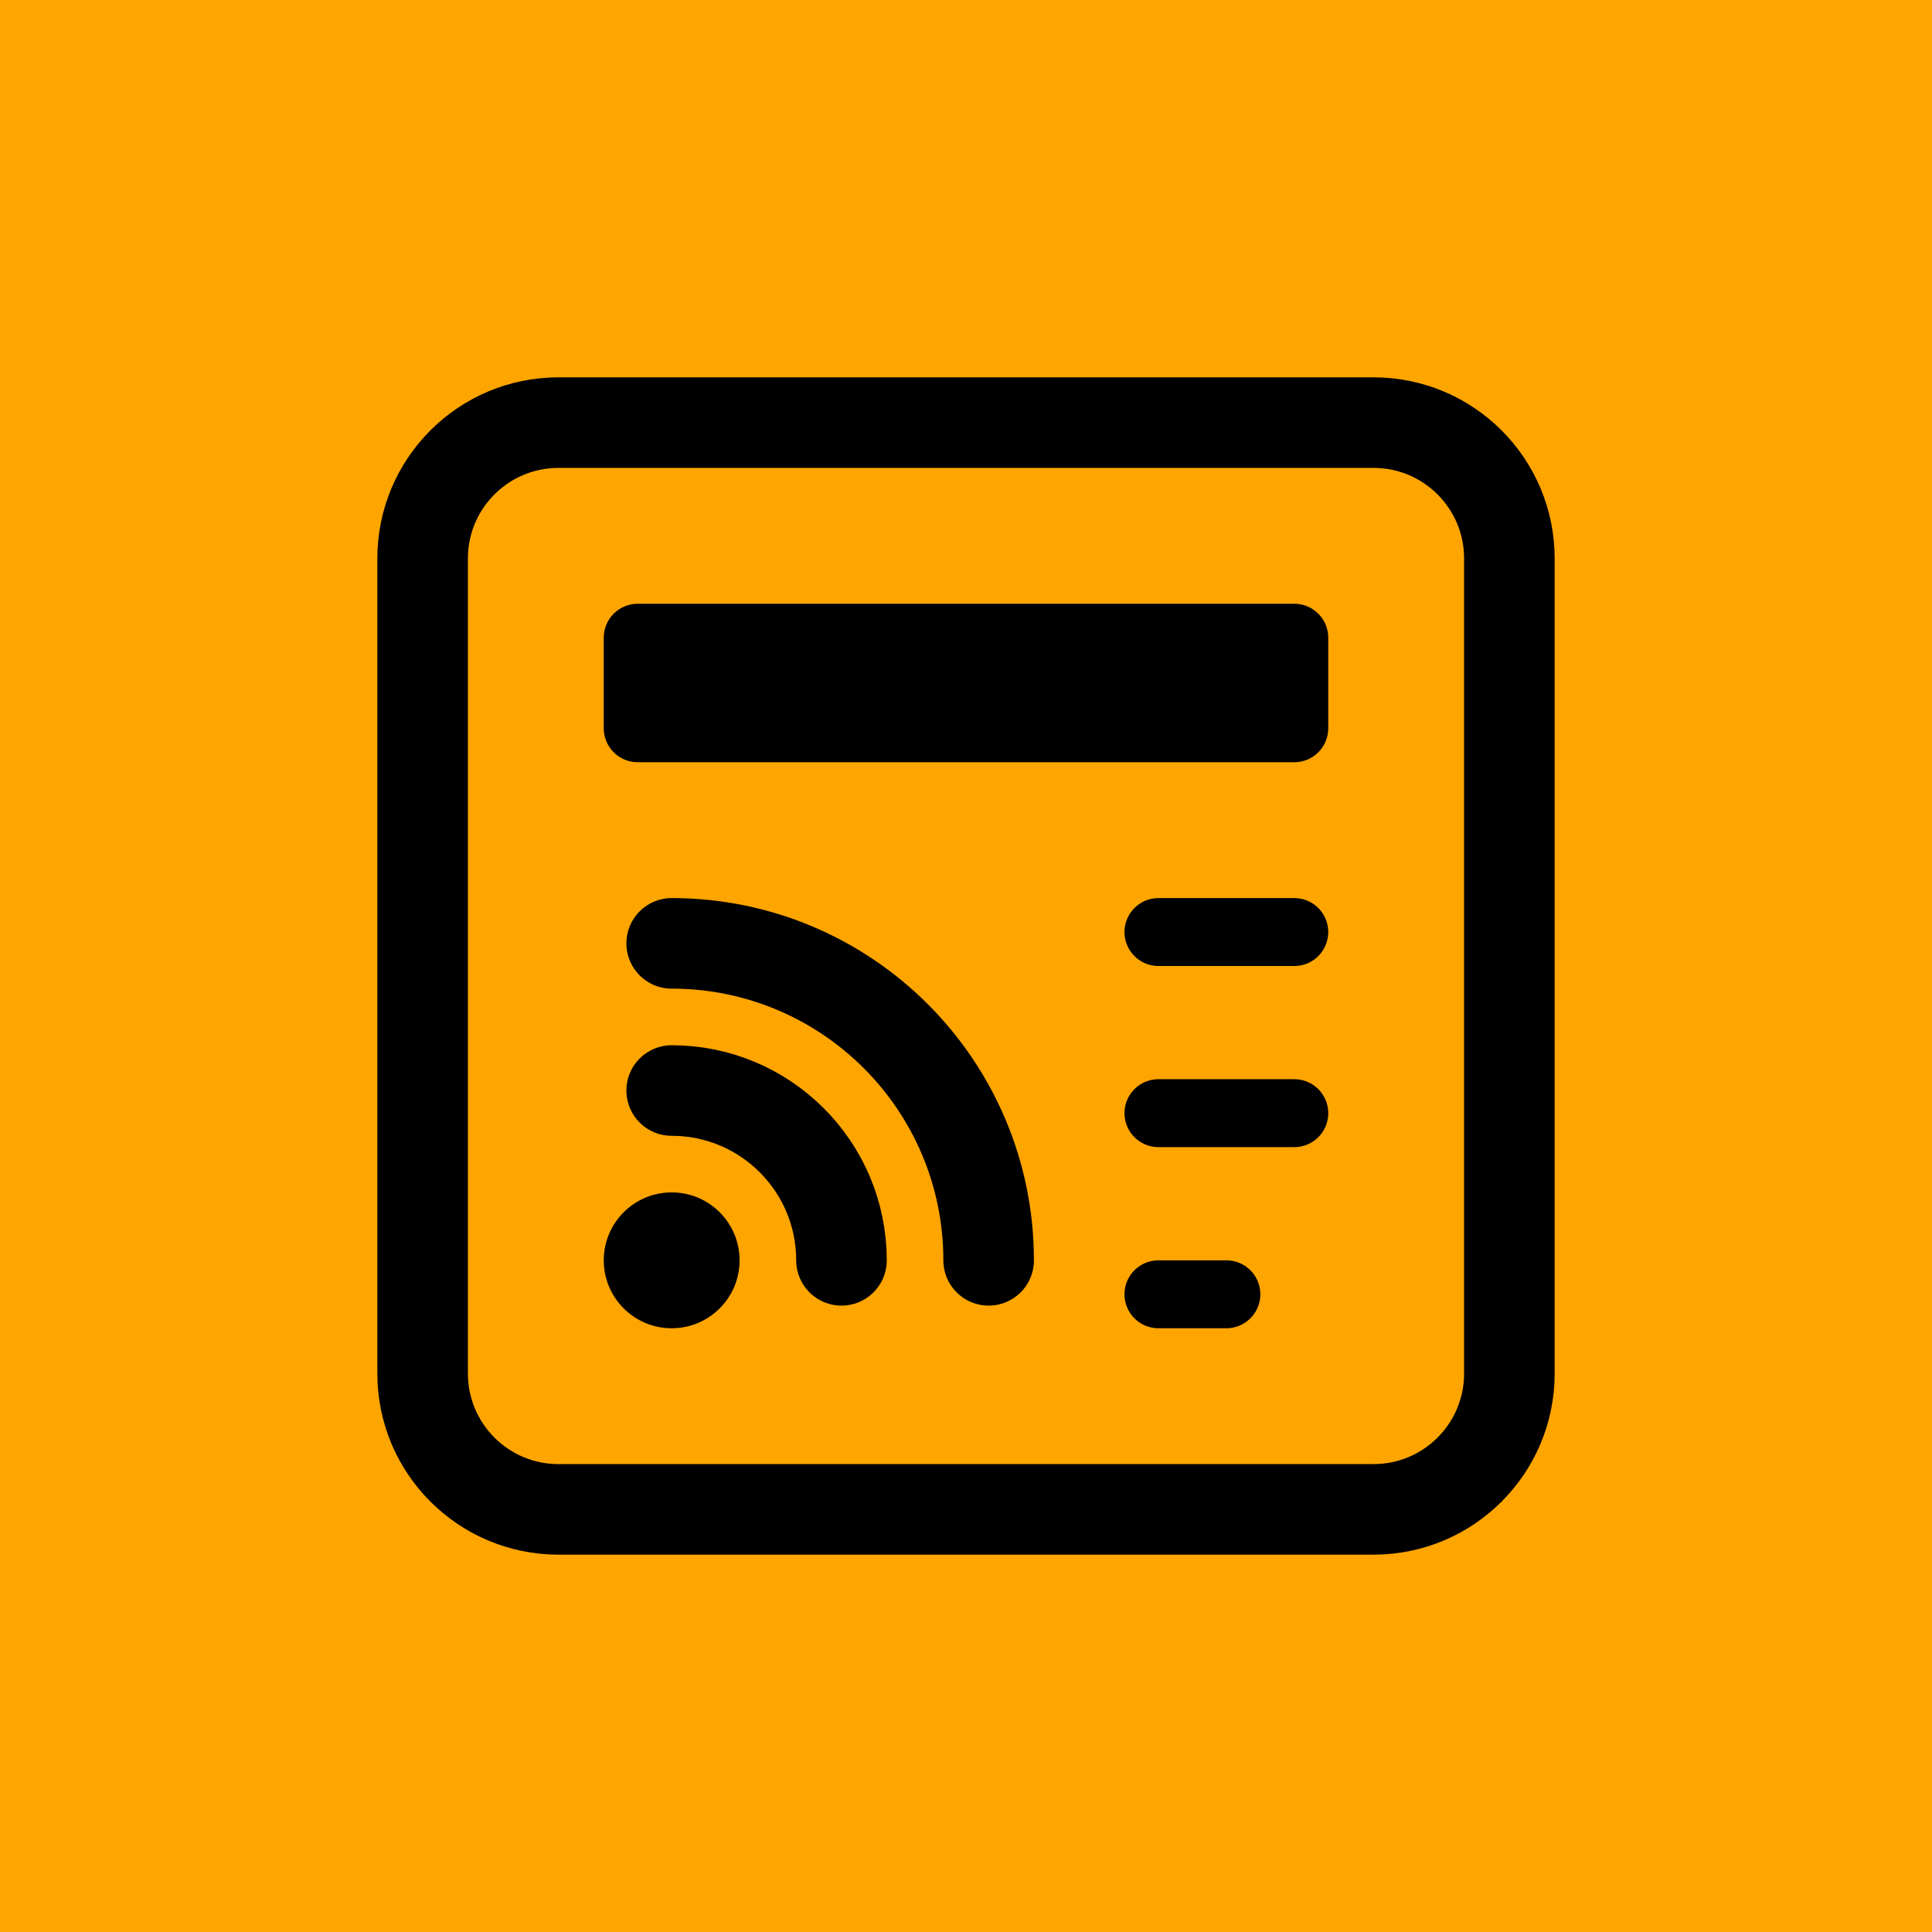
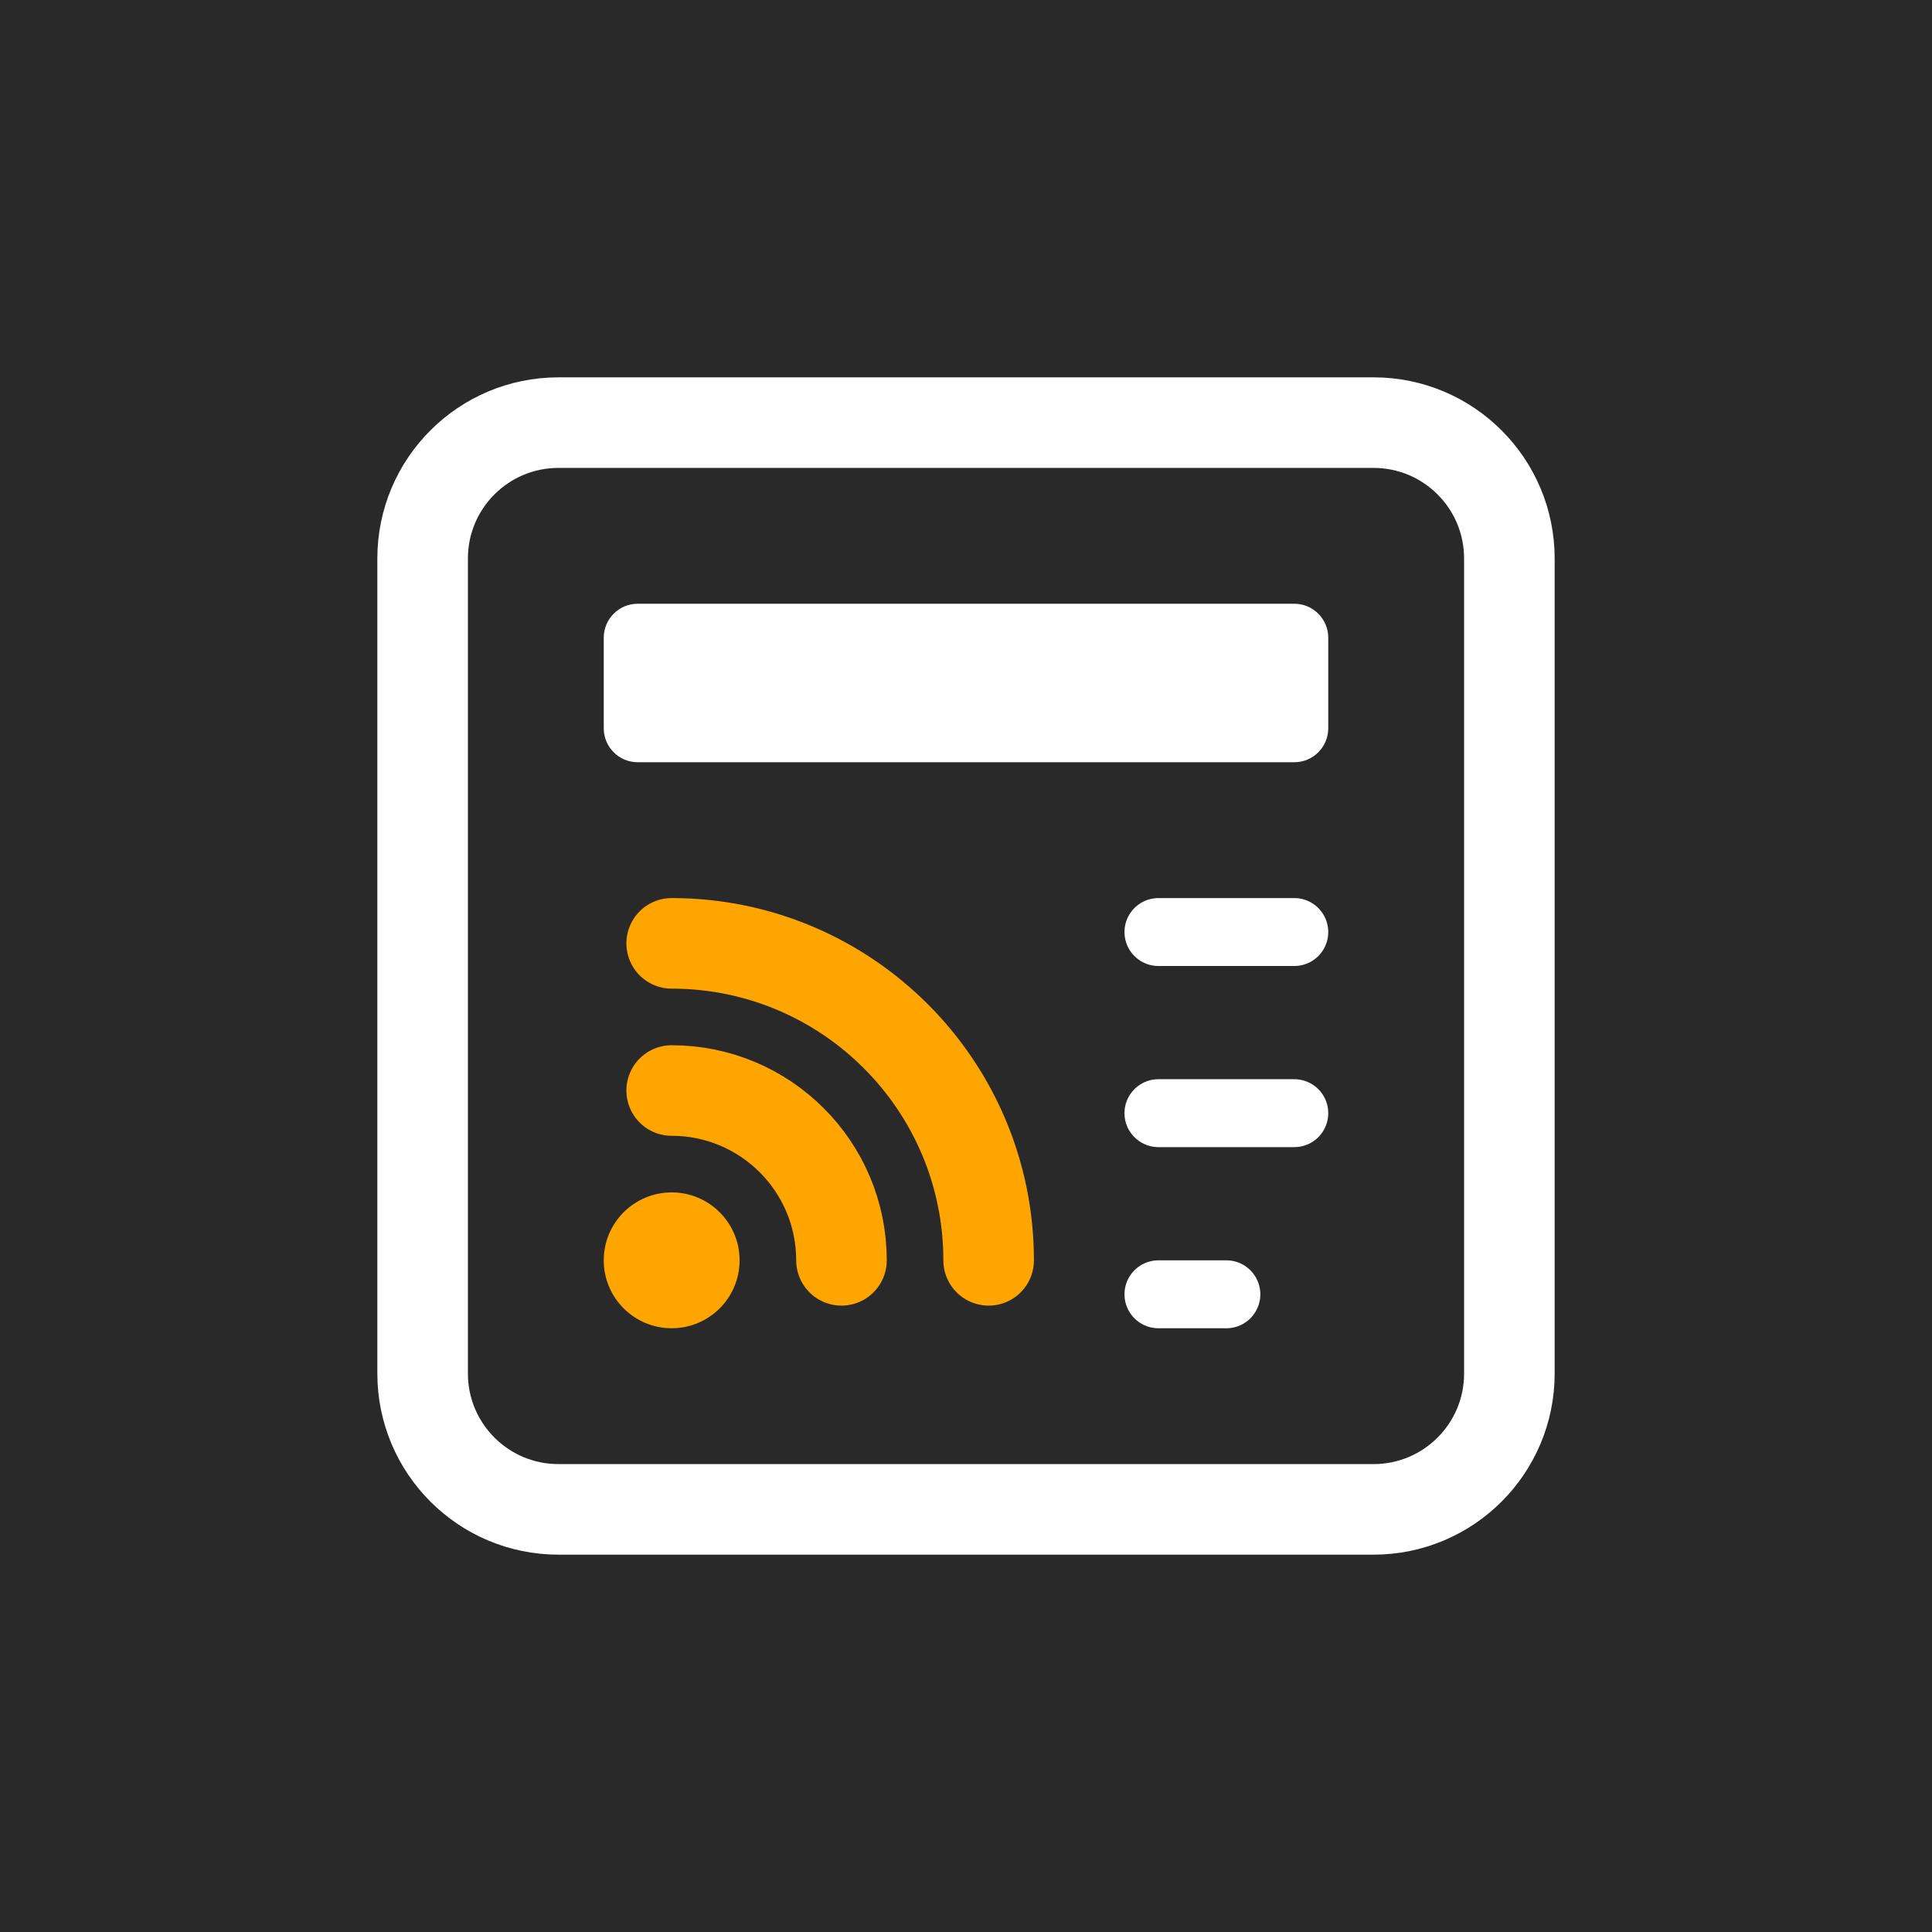
<svg xmlns="http://www.w3.org/2000/svg" viewBox="0 0 64 64" fill="none" stroke-linecap="round" stroke-linejoin="round">
-   <rect width="64" height="64" fill="#FFA500" />
-   <g transform="translate(8 8) scale(.75)" stroke="#000000">
-     <rect x="8" y="8" width="48" height="48" rx="6" stroke-width="4" />
-     <rect x="16" y="16" width="32" height="7" rx="1.5" fill="#000000" stroke="none" />
-     <path d="M40.5 30.5H46.5M40.5 38.5H46.5M40.5 46.5H43.5" stroke-width="3" />
-     <path d="M19 37.5A7.5 7.5 0 0 1 26.5 45M19 31A14 14 0 0 1 33 45" stroke-width="4" />
-     <circle cx="19" cy="45" r="3" fill="#000000" stroke="none" />
+   <rect width="64" height="64" fill="#292929" />
+   <g transform="translate(8 8) scale(.75)">
+     <rect x="8" y="8" width="48" height="48" rx="6" stroke="#FFFFFF" stroke-width="4" />
+     <rect x="16" y="16" width="32" height="7" rx="1.5" fill="#FFFFFF" />
+     <path d="M40.5 30.5H46.5M40.5 38.5H46.5M40.5 46.5H43.5" stroke="#FFFFFF" stroke-width="3" />
+     <path d="M19 37.5A7.5 7.5 0 0 1 26.5 45M19 31A14 14 0 0 1 33 45" stroke="#FFA500" stroke-width="4" />
+     <circle cx="19" cy="45" r="3" fill="#FFA500" />
  </g>
</svg>
